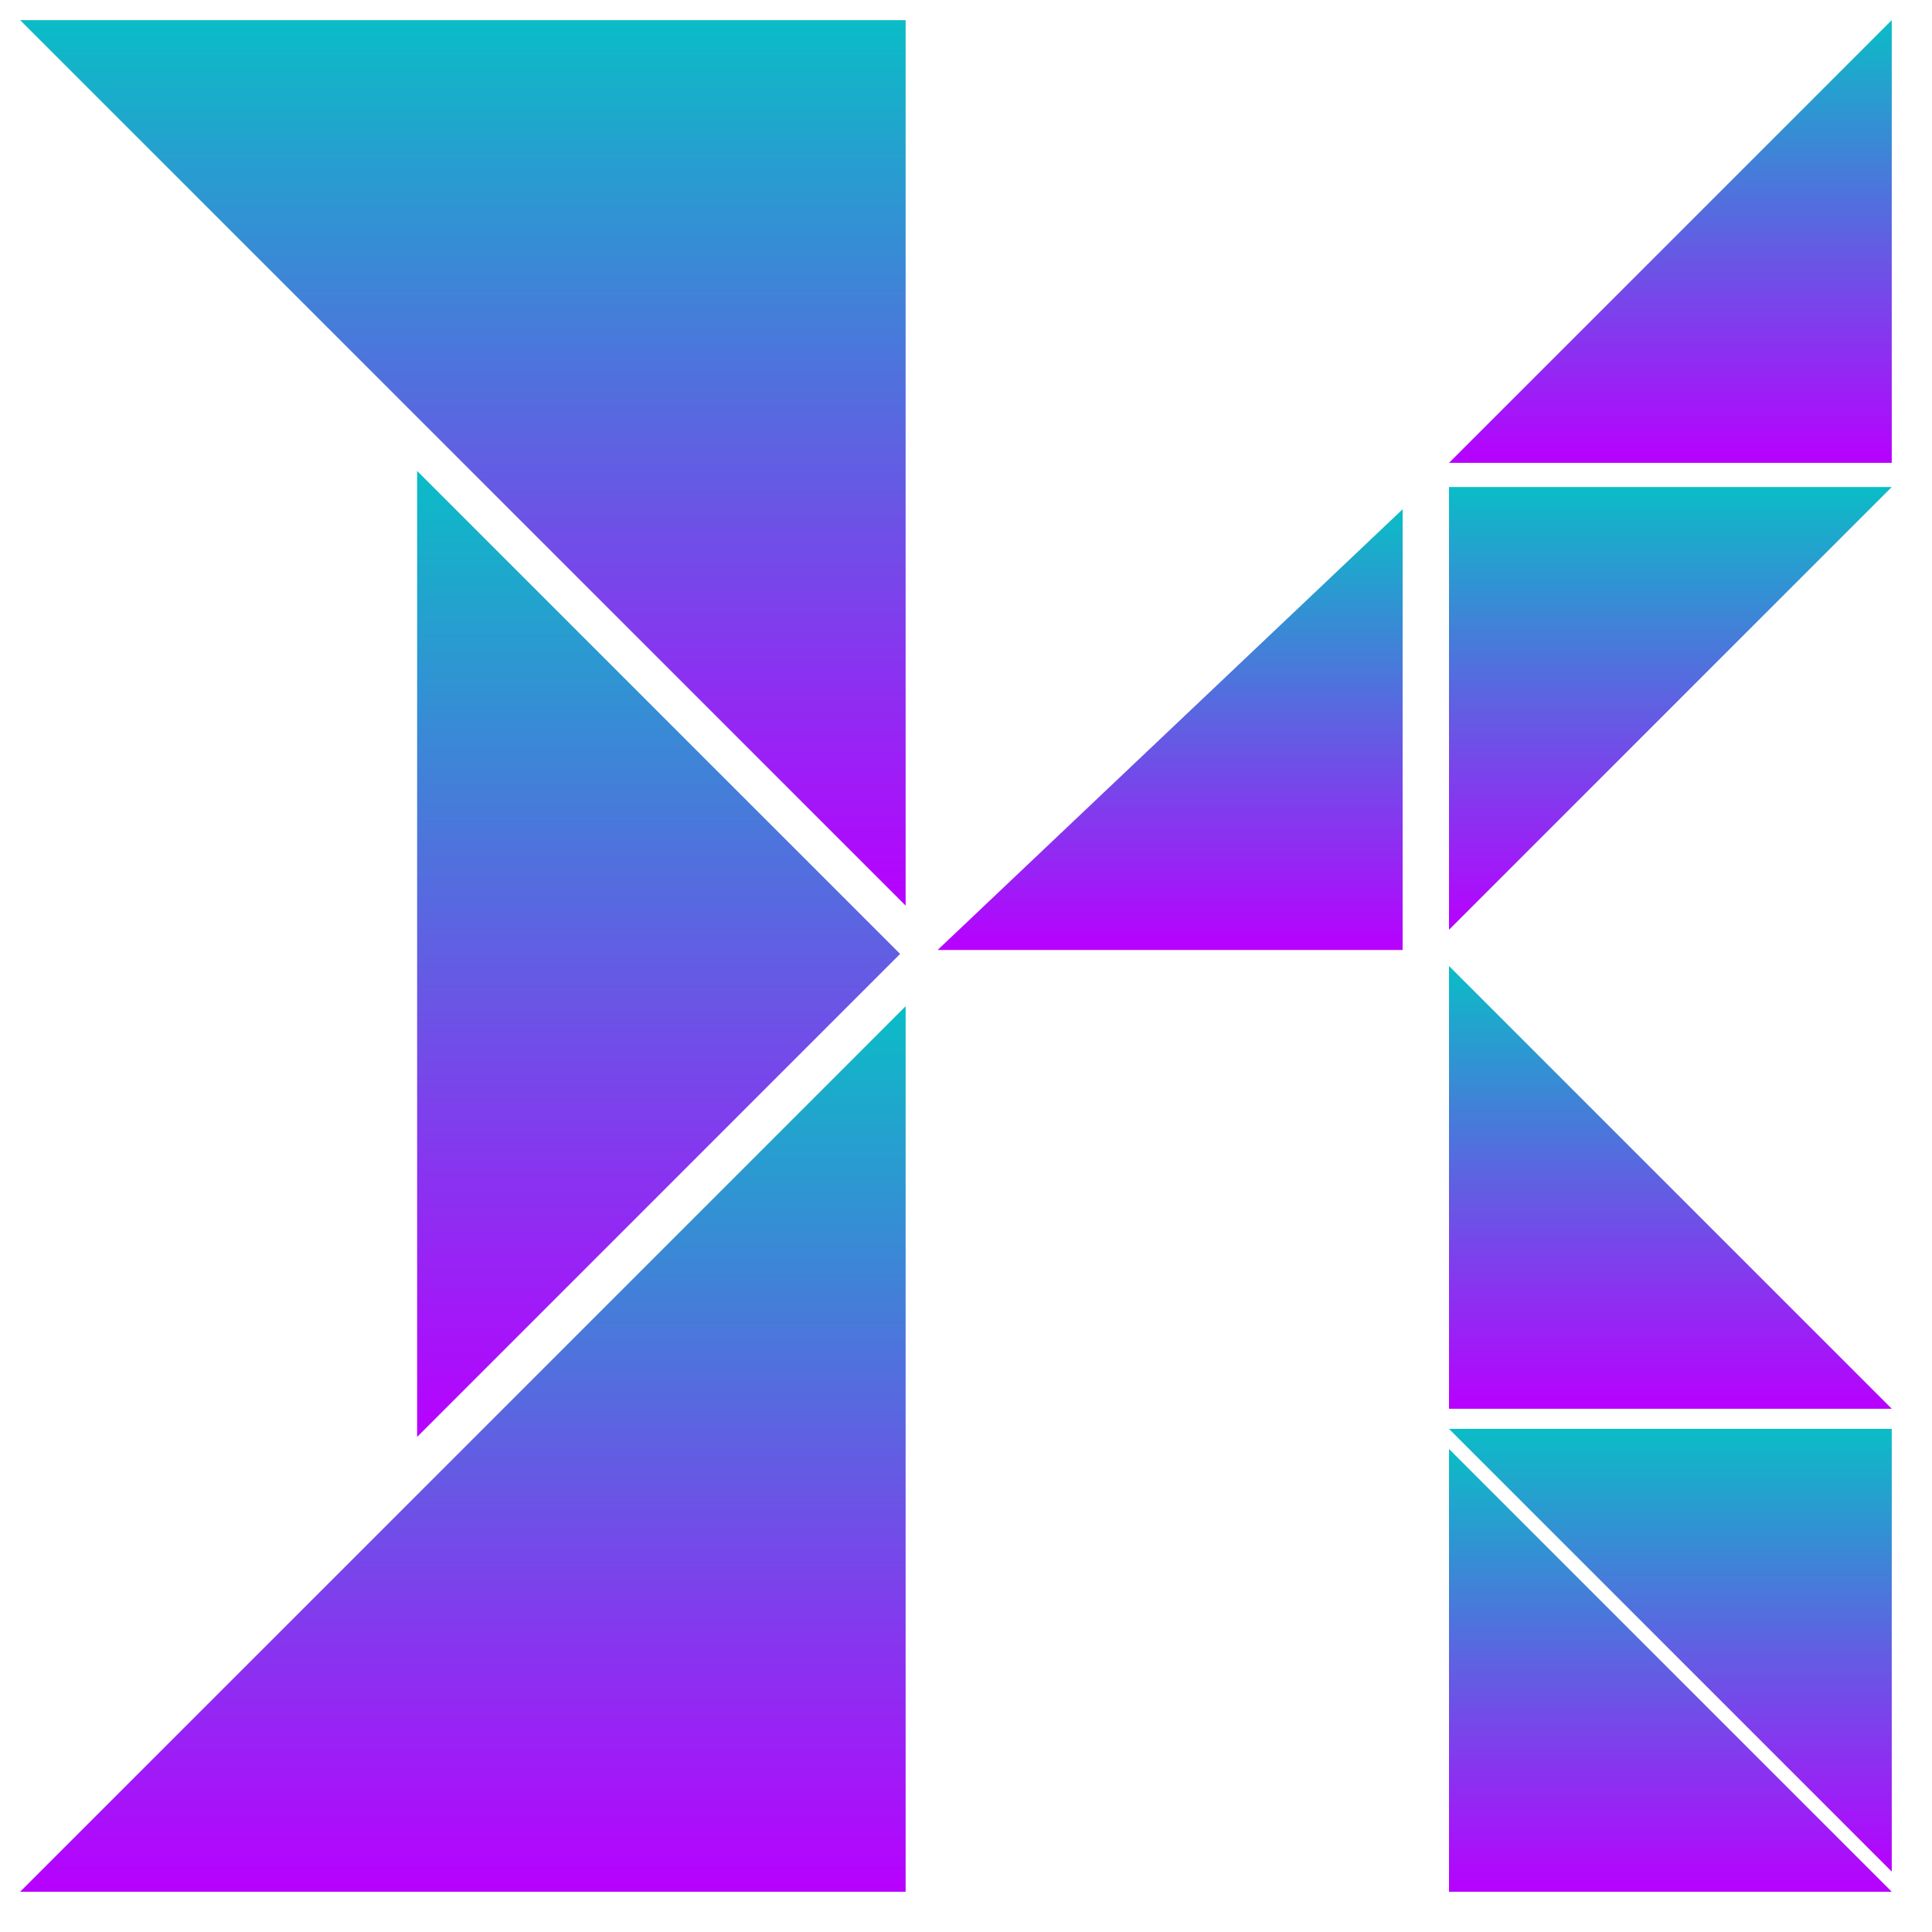
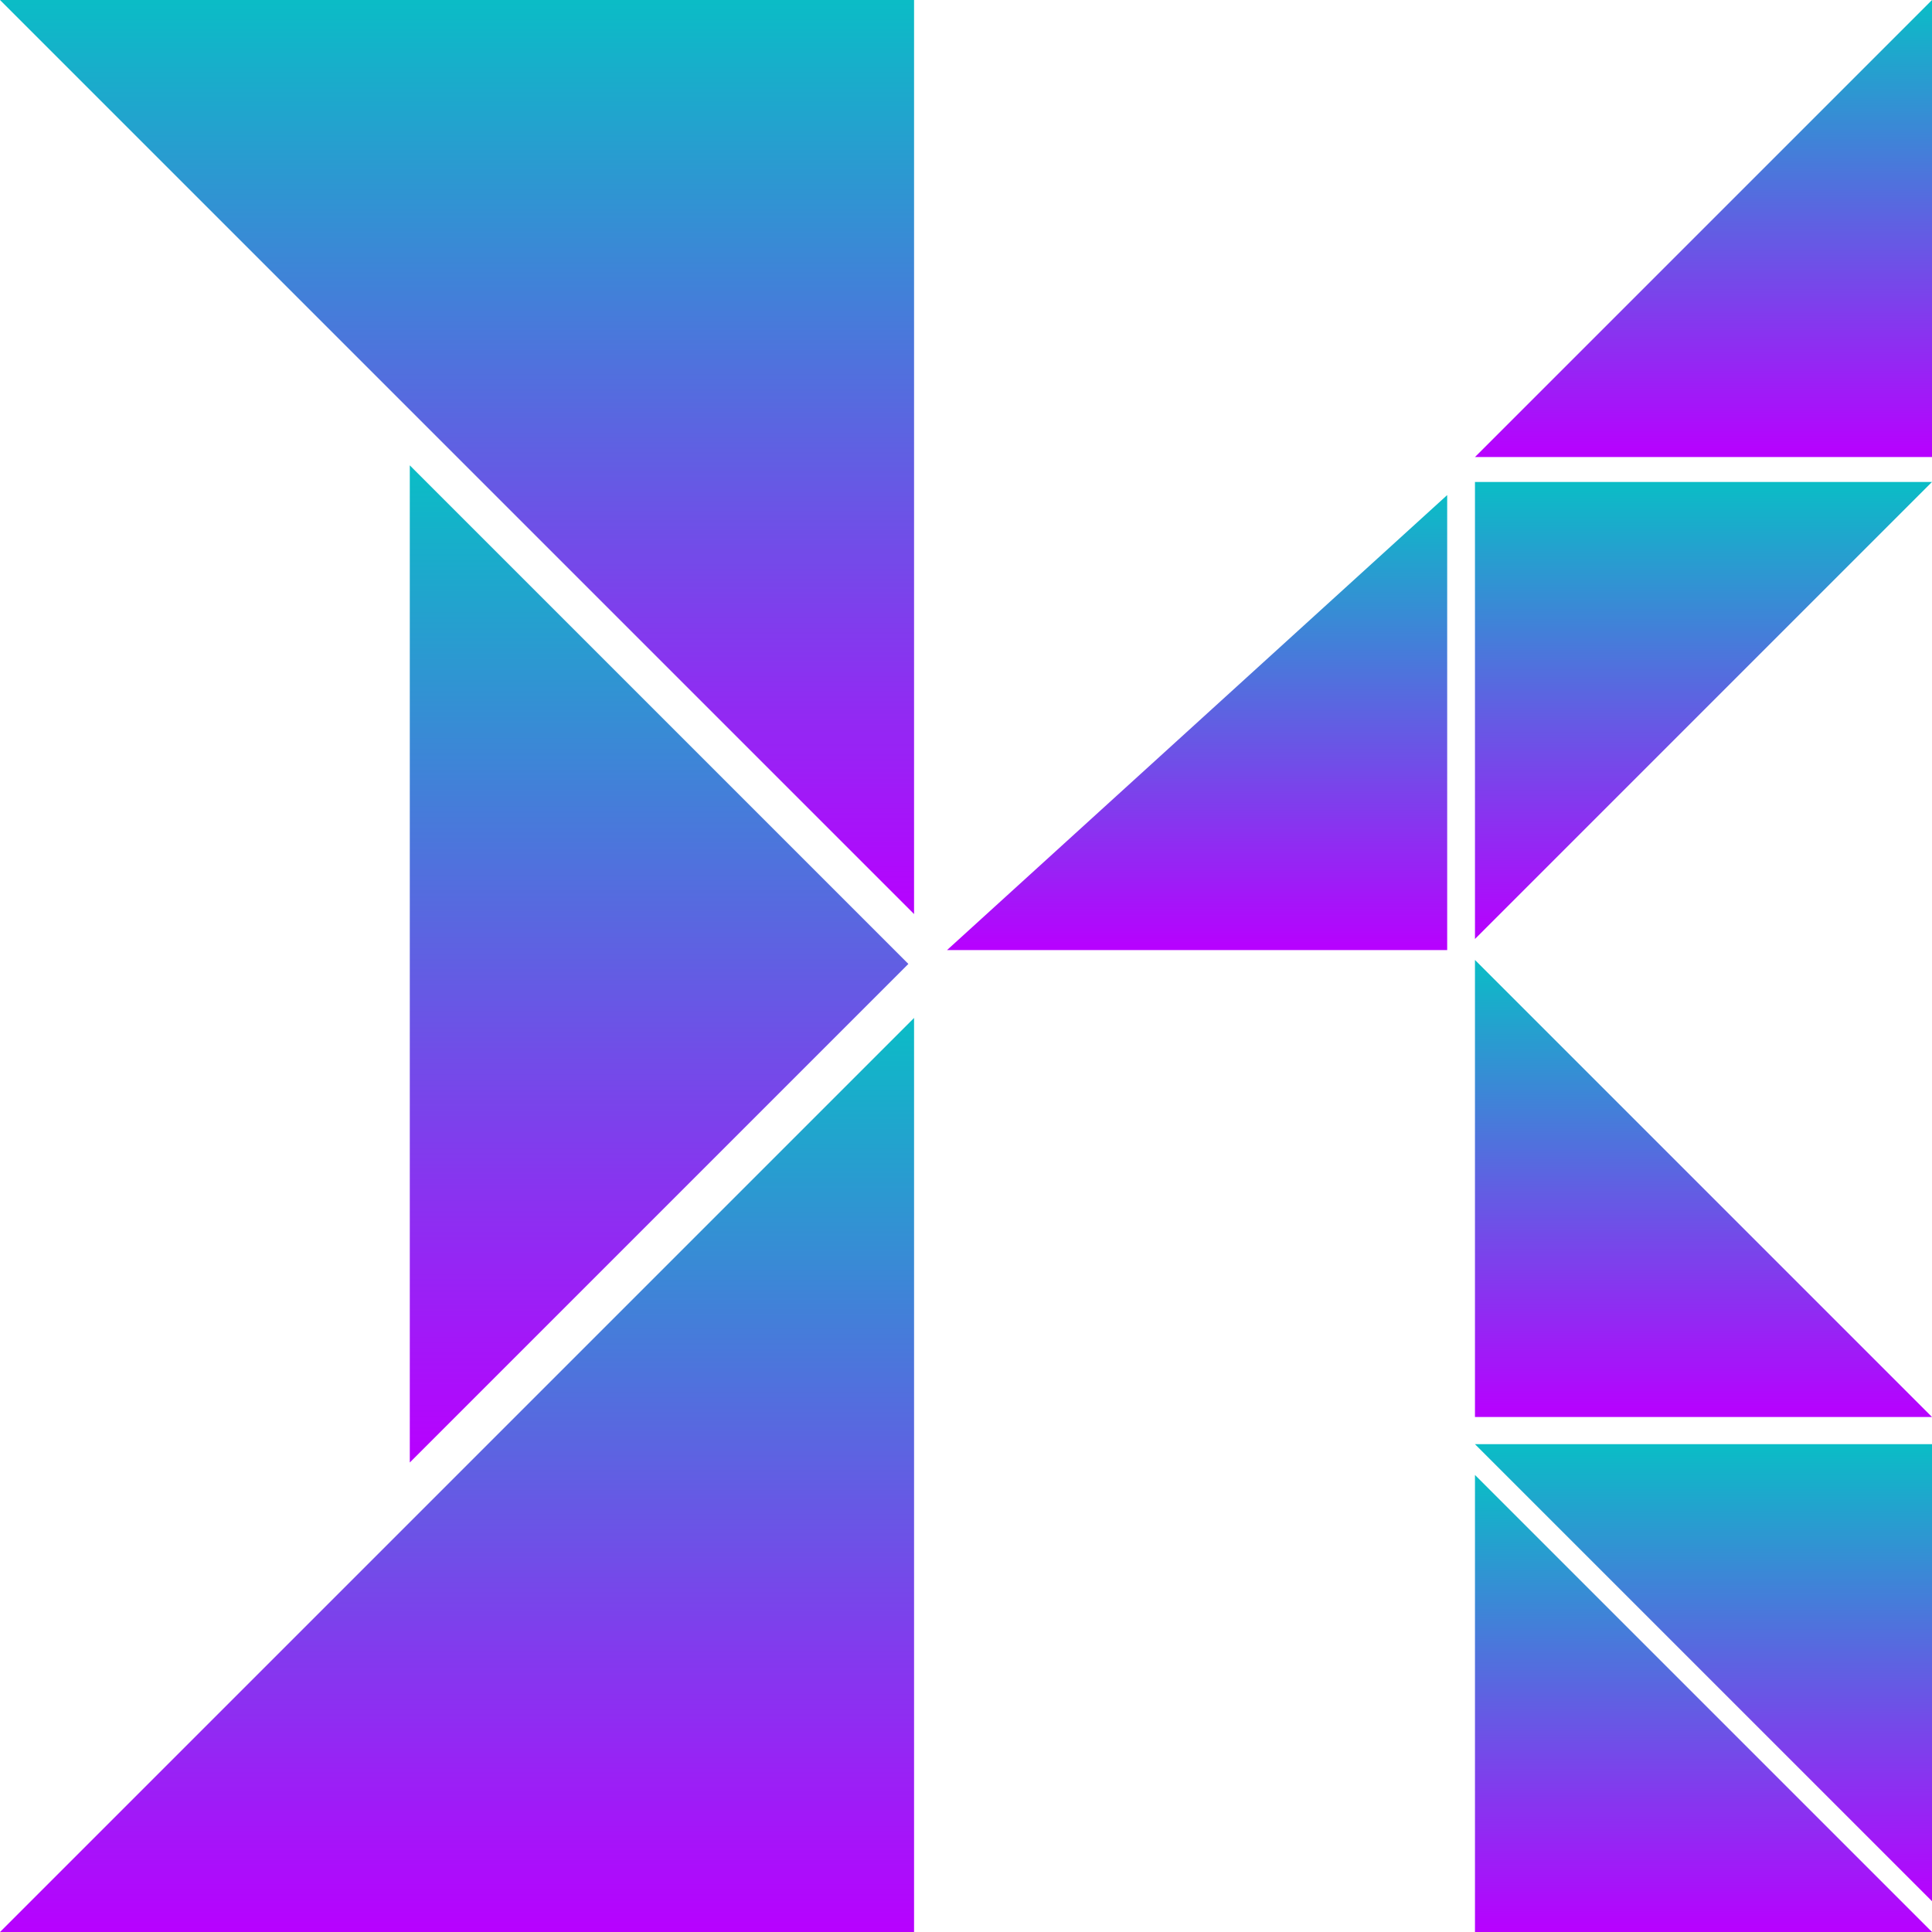
- <svg xmlns="http://www.w3.org/2000/svg" width="48" height="48" viewBox="0 0 48 48" id="svg6519" version="1.1">
-   <defs id="defs6521">
+ <svg xmlns="http://www.w3.org/2000/svg" width="16" height="16" viewBox="0 0 16 16" id="svg6519" version="1.1">
+   <defs>
    <style id="current-color-scheme" type="text/css">
-       .ColorScheme-Text { color: #0abdc6; } .ColorScheme-Highlight { color:#5294e2; }
-      </style>
+    .ColorScheme-Text { color: #0abdc6; } .ColorScheme-Highlight { color:#5294e2; }
+   </style>
    <linearGradient id="arrongin" x1="0%" x2="0%" y1="0%" y2="100%">
-       <stop offset="0%" style="stop-color:#dd9b44; stop-opacity:1" id="stop9192" />
-       <stop offset="100%" style="stop-color:#ad6c16; stop-opacity:1" id="stop9194" />
+       <stop offset="0%" style="stop-color:#dd9b44; stop-opacity:1" />
+       <stop offset="100%" style="stop-color:#ad6c16; stop-opacity:1" />
    </linearGradient>
    <linearGradient id="aurora" x1="0%" x2="0%" y1="0%" y2="100%">
-       <stop offset="0%" style="stop-color:#09D4DF; stop-opacity:1" id="stop9197" />
-       <stop offset="100%" style="stop-color:#9269F4; stop-opacity:1" id="stop9199" />
+       <stop offset="0%" style="stop-color:#09D4DF; stop-opacity:1" />
+       <stop offset="100%" style="stop-color:#9269F4; stop-opacity:1" />
    </linearGradient>
    <linearGradient id="cyberneon" x1="0%" x2="0%" y1="0%" y2="100%">
-       <stop offset="0" style="stop-color:#0abdc6; stop-opacity:1" id="stop9202" />
-       <stop offset="1" style="stop-color:#ea00d9; stop-opacity:1" id="stop9204" />
+       <stop offset="0" style="stop-color:#0abdc6; stop-opacity:1" />
+       <stop offset="1" style="stop-color:#ea00d9; stop-opacity:1" />
    </linearGradient>
    <linearGradient id="fitdance" x1="0%" x2="0%" y1="0%" y2="100%">
-       <stop offset="0%" style="stop-color:#1AD6AB; stop-opacity:1" id="stop9207" />
-       <stop offset="100%" style="stop-color:#329DB6; stop-opacity:1" id="stop9209" />
+       <stop offset="0%" style="stop-color:#1AD6AB; stop-opacity:1" />
+       <stop offset="100%" style="stop-color:#329DB6; stop-opacity:1" />
    </linearGradient>
    <linearGradient id="oomox" x1="0%" x2="0%" y1="0%" y2="100%">
-       <stop offset="0%" style="stop-color:#0abdc6; stop-opacity:1" id="stop9212" />
-       <stop offset="100%" style="stop-color:#b800ff; stop-opacity:1" id="stop9214" />
+       <stop offset="0%" style="stop-color:#0abdc6; stop-opacity:1" />
+       <stop offset="100%" style="stop-color:#b800ff; stop-opacity:1" />
    </linearGradient>
    <linearGradient id="rainblue" x1="0%" x2="0%" y1="0%" y2="100%">
-       <stop offset="0%" style="stop-color:#00F260; stop-opacity:1" id="stop9217" />
-       <stop offset="100%" style="stop-color:#0575E6; stop-opacity:1" id="stop9219" />
+       <stop offset="0%" style="stop-color:#00F260; stop-opacity:1" />
+       <stop offset="100%" style="stop-color:#0575E6; stop-opacity:1" />
    </linearGradient>
    <linearGradient id="sunrise" x1="0%" x2="0%" y1="0%" y2="100%">
-       <stop offset="0%" style="stop-color: #FF8501; stop-opacity:1" id="stop9222" />
-       <stop offset="100%" style="stop-color: #FFCB01; stop-opacity:1" id="stop9224" />
+       <stop offset="0%" style="stop-color: #FF8501; stop-opacity:1" />
+       <stop offset="100%" style="stop-color: #FFCB01; stop-opacity:1" />
    </linearGradient>
    <linearGradient id="telinkrin" x1="0%" x2="0%" y1="0%" y2="100%">
-       <stop offset="0%" style="stop-color: #b2ced6; stop-opacity:1" id="stop9227" />
-       <stop offset="100%" style="stop-color: #6da5b7; stop-opacity:1" id="stop9229" />
+       <stop offset="0%" style="stop-color: #b2ced6; stop-opacity:1" />
+       <stop offset="100%" style="stop-color: #6da5b7; stop-opacity:1" />
    </linearGradient>
    <linearGradient id="60spsycho" x1="0%" x2="0%" y1="0%" y2="100%">
-       <stop offset="0%" style="stop-color: #df5940; stop-opacity:1" id="stop9232" />
-       <stop offset="25%" style="stop-color: #d8d15f; stop-opacity:1" id="stop9234" />
-       <stop offset="50%" style="stop-color: #e9882a; stop-opacity:1" id="stop9236" />
-       <stop offset="100%" style="stop-color: #279362; stop-opacity:1" id="stop9238" />
+       <stop offset="0%" style="stop-color: #df5940; stop-opacity:1" />
+       <stop offset="25%" style="stop-color: #d8d15f; stop-opacity:1" />
+       <stop offset="50%" style="stop-color: #e9882a; stop-opacity:1" />
+       <stop offset="100%" style="stop-color: #279362; stop-opacity:1" />
    </linearGradient>
    <linearGradient id="90ssummer" x1="0%" x2="0%" y1="0%" y2="100%">
-       <stop offset="0%" style="stop-color: #f618c7; stop-opacity:1" id="stop9241" />
-       <stop offset="20%" style="stop-color: #94ffab; stop-opacity:1" id="stop9243" />
-       <stop offset="50%" style="stop-color: #fbfd54; stop-opacity:1" id="stop9245" />
-       <stop offset="100%" style="stop-color: #0f83ae; stop-opacity:1" id="stop9247" />
+       <stop offset="0%" style="stop-color: #f618c7; stop-opacity:1" />
+       <stop offset="20%" style="stop-color: #94ffab; stop-opacity:1" />
+       <stop offset="50%" style="stop-color: #fbfd54; stop-opacity:1" />
+       <stop offset="100%" style="stop-color: #0f83ae; stop-opacity:1" />
    </linearGradient>
  </defs>
-   <g id="layer1" transform="matrix(0.1342857,0,0,0.1342857,-9.571428,-83.74578)">
-     <g id="g4339" transform="matrix(0.875,0,0,0.8749999,31.25,100.2953)">
-       <path id="rect1" class="ColorScheme-Text" d="M 50,602.362 237.234,789.596 V 602.362 Z" style="font-variation-settings:normal;opacity:1;vector-effect:none;fill:url(#oomox);fill-opacity:1;stroke:none;stroke-width:1.257;stroke-linecap:round;stroke-linejoin:miter;stroke-miterlimit:6.7;stroke-dasharray:none;stroke-dashoffset:66.413;stroke-opacity:1;-inkscape-stroke:none;stop-color:#000000;stop-opacity:1" />
-       <path id="rect2" class="ColorScheme-Text" d="M 133.94,697.681 V 901.937 L 236.068,799.809 Z" style="opacity:1;fill:url(#oomox);fill-opacity:1;stroke:none;stroke-width:9.978;stroke-linecap:round;stroke-linejoin:miter;stroke-miterlimit:6.7;stroke-dasharray:none;stroke-dashoffset:65;stroke-opacity:1" />
-       <path id="rect3" class="ColorScheme-Text" d="M 237.235,810.873 50.001,998.107 h 187.234 z" style="opacity:1;fill:url(#oomox);fill-opacity:1;stroke:none;stroke-width:9.362;stroke-linecap:round;stroke-linejoin:miter;stroke-miterlimit:6.7;stroke-dasharray:none;stroke-dashoffset:65;stroke-opacity:1" />
-       <path id="rect6" class="ColorScheme-Text" d="m 445.745,998.107 -93.617,-93.617 v 93.617 z" style="opacity:1;fill:url(#oomox);fill-opacity:1;stroke:none;stroke-width:9.362;stroke-linecap:round;stroke-linejoin:miter;stroke-miterlimit:6.7;stroke-dasharray:none;stroke-dashoffset:65;stroke-opacity:1" />
-       <path id="rect7" class="ColorScheme-Text" d="m 352.128,900.235 93.617,93.617 V 900.235 Z" style="opacity:1;fill:url(#oomox);fill-opacity:1;stroke:none;stroke-width:9.362;stroke-linecap:round;stroke-linejoin:miter;stroke-miterlimit:6.7;stroke-dasharray:none;stroke-dashoffset:65;stroke-opacity:1" />
-       <path id="rect5" class="ColorScheme-Text" d="m 445.745,895.979 -93.617,-93.617 v 93.617 z" style="opacity:1;fill:url(#oomox);fill-opacity:1;stroke:none;stroke-width:9.362;stroke-linecap:round;stroke-linejoin:miter;stroke-miterlimit:6.7;stroke-dasharray:none;stroke-dashoffset:65;stroke-opacity:1" />
-       <path id="rect4" class="ColorScheme-Text" d="m 342.323,705.784 -98.323,93.194 h 98.323 z" style="opacity:1;fill:url(#oomox);fill-opacity:1;stroke:none;stroke-width:9.573;stroke-linecap:round;stroke-linejoin:miter;stroke-miterlimit:6.7;stroke-dasharray:none;stroke-dashoffset:65;stroke-opacity:1" />
-       <path id="rect8" class="ColorScheme-Text" d="m 352.128,794.703 93.617,-93.617 h -93.617 z" style="opacity:1;fill:url(#oomox);fill-opacity:1;stroke:none;stroke-width:9.362;stroke-linecap:round;stroke-linejoin:miter;stroke-miterlimit:6.7;stroke-dasharray:none;stroke-dashoffset:65;stroke-opacity:1" />
-       <path id="rect9" class="ColorScheme-Text" d="m 445.745,602.362 -93.617,93.617 h 93.617 z" style="opacity:1;fill:url(#oomox);fill-opacity:1;stroke:none;stroke-width:9.362;stroke-linecap:round;stroke-linejoin:miter;stroke-miterlimit:6.7;stroke-dasharray:none;stroke-dashoffset:65;stroke-opacity:1" />
-     </g>
-   </g>
+   <path id="rect1" class="ColorScheme-Text" d="M 50,602.362 237.234,789.596 V 602.362 Z" style="font-variation-settings:normal;opacity:1;vector-effect:none;fill:url(#oomox);fill-opacity:1;stroke:none;stroke-width:1.257;stroke-linecap:round;stroke-linejoin:miter;stroke-miterlimit:6.7;stroke-dasharray:none;stroke-dashoffset:66.413;stroke-opacity:1;-inkscape-stroke:none;stop-color:#000000;stop-opacity:1" transform="matrix(0.04043011,0,0,0.04043011,-2.021505,-24.35356)" />
+   <path id="rect2" class="ColorScheme-Text" d="M 133.94,697.681 V 901.937 L 236.068,799.809 Z" style="opacity:1;fill:url(#oomox);fill-opacity:1;stroke:none;stroke-width:9.978;stroke-linecap:round;stroke-linejoin:miter;stroke-miterlimit:6.7;stroke-dasharray:none;stroke-dashoffset:65;stroke-opacity:1" transform="matrix(0.04043011,0,0,0.04043011,-2.021505,-24.35356)" />
+   <path id="rect3" class="ColorScheme-Text" d="M 237.235,810.873 50.001,998.107 h 187.234 z" style="opacity:1;fill:url(#oomox);fill-opacity:1;stroke:none;stroke-width:9.362;stroke-linecap:round;stroke-linejoin:miter;stroke-miterlimit:6.7;stroke-dasharray:none;stroke-dashoffset:65;stroke-opacity:1" transform="matrix(0.04043011,0,0,0.04043011,-2.021505,-24.35356)" />
+   <path id="rect6" class="ColorScheme-Text" d="m 445.745,998.107 -93.617,-93.617 v 93.617 z" style="opacity:1;fill:url(#oomox);fill-opacity:1;stroke:none;stroke-width:9.362;stroke-linecap:round;stroke-linejoin:miter;stroke-miterlimit:6.7;stroke-dasharray:none;stroke-dashoffset:65;stroke-opacity:1" transform="matrix(0.04043011,0,0,0.04043011,-2.021505,-24.35356)" />
+   <path id="rect7" class="ColorScheme-Text" d="m 12.215,11.96 3.785,3.785 V 11.96 Z" style="opacity:1;fill:url(#oomox);fill-opacity:1;stroke:none;stroke-width:0.379;stroke-linecap:round;stroke-linejoin:miter;stroke-miterlimit:6.7;stroke-dasharray:none;stroke-dashoffset:65;stroke-opacity:1" />
+   <path id="rect5" class="ColorScheme-Text" d="M 16,11.735 12.215,7.95 v 3.785 z" style="opacity:1;fill:url(#oomox);fill-opacity:1;stroke:none;stroke-width:0.379;stroke-linecap:round;stroke-linejoin:miter;stroke-miterlimit:6.7;stroke-dasharray:none;stroke-dashoffset:65;stroke-opacity:1" />
+   <path id="rect4" class="ColorScheme-Text" d="M 11.985,4.1 7.843,7.868 H 11.985 Z" style="opacity:1;fill:url(#oomox);fill-opacity:1;stroke:none;stroke-width:0.395;stroke-linecap:round;stroke-linejoin:miter;stroke-miterlimit:6.7;stroke-dasharray:none;stroke-dashoffset:65;stroke-opacity:1" />
+   <path id="rect8" class="ColorScheme-Text" d="m 352.128,794.703 93.617,-93.617 h -93.617 z" style="opacity:1;fill:url(#oomox);fill-opacity:1;stroke:none;stroke-width:9.362;stroke-linecap:round;stroke-linejoin:miter;stroke-miterlimit:6.7;stroke-dasharray:none;stroke-dashoffset:65;stroke-opacity:1" transform="matrix(0.04043011,0,0,0.04043011,-2.021505,-24.35356)" />
+   <path id="rect9" class="ColorScheme-Text" d="m 445.745,602.362 -93.617,93.617 h 93.617 z" style="opacity:1;fill:url(#oomox);fill-opacity:1;stroke:none;stroke-width:9.362;stroke-linecap:round;stroke-linejoin:miter;stroke-miterlimit:6.7;stroke-dasharray:none;stroke-dashoffset:65;stroke-opacity:1" transform="matrix(0.04043011,0,0,0.04043011,-2.021505,-24.35356)" />
</svg>
